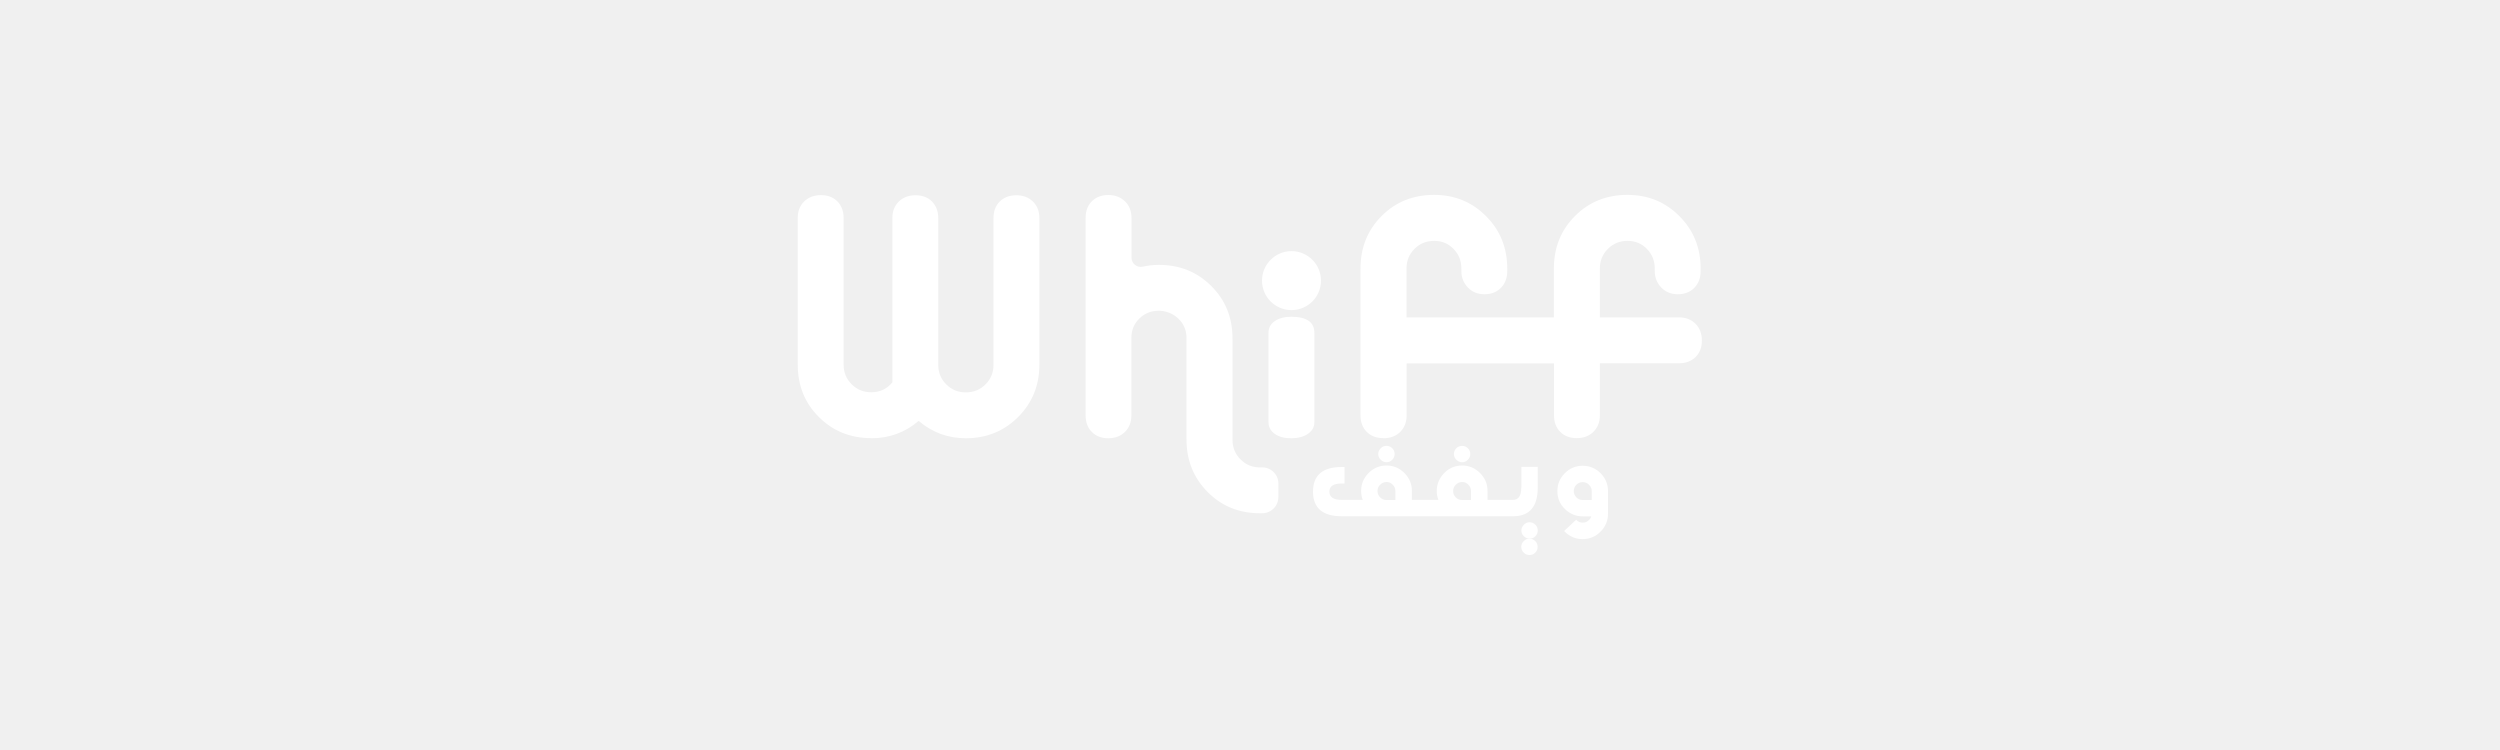
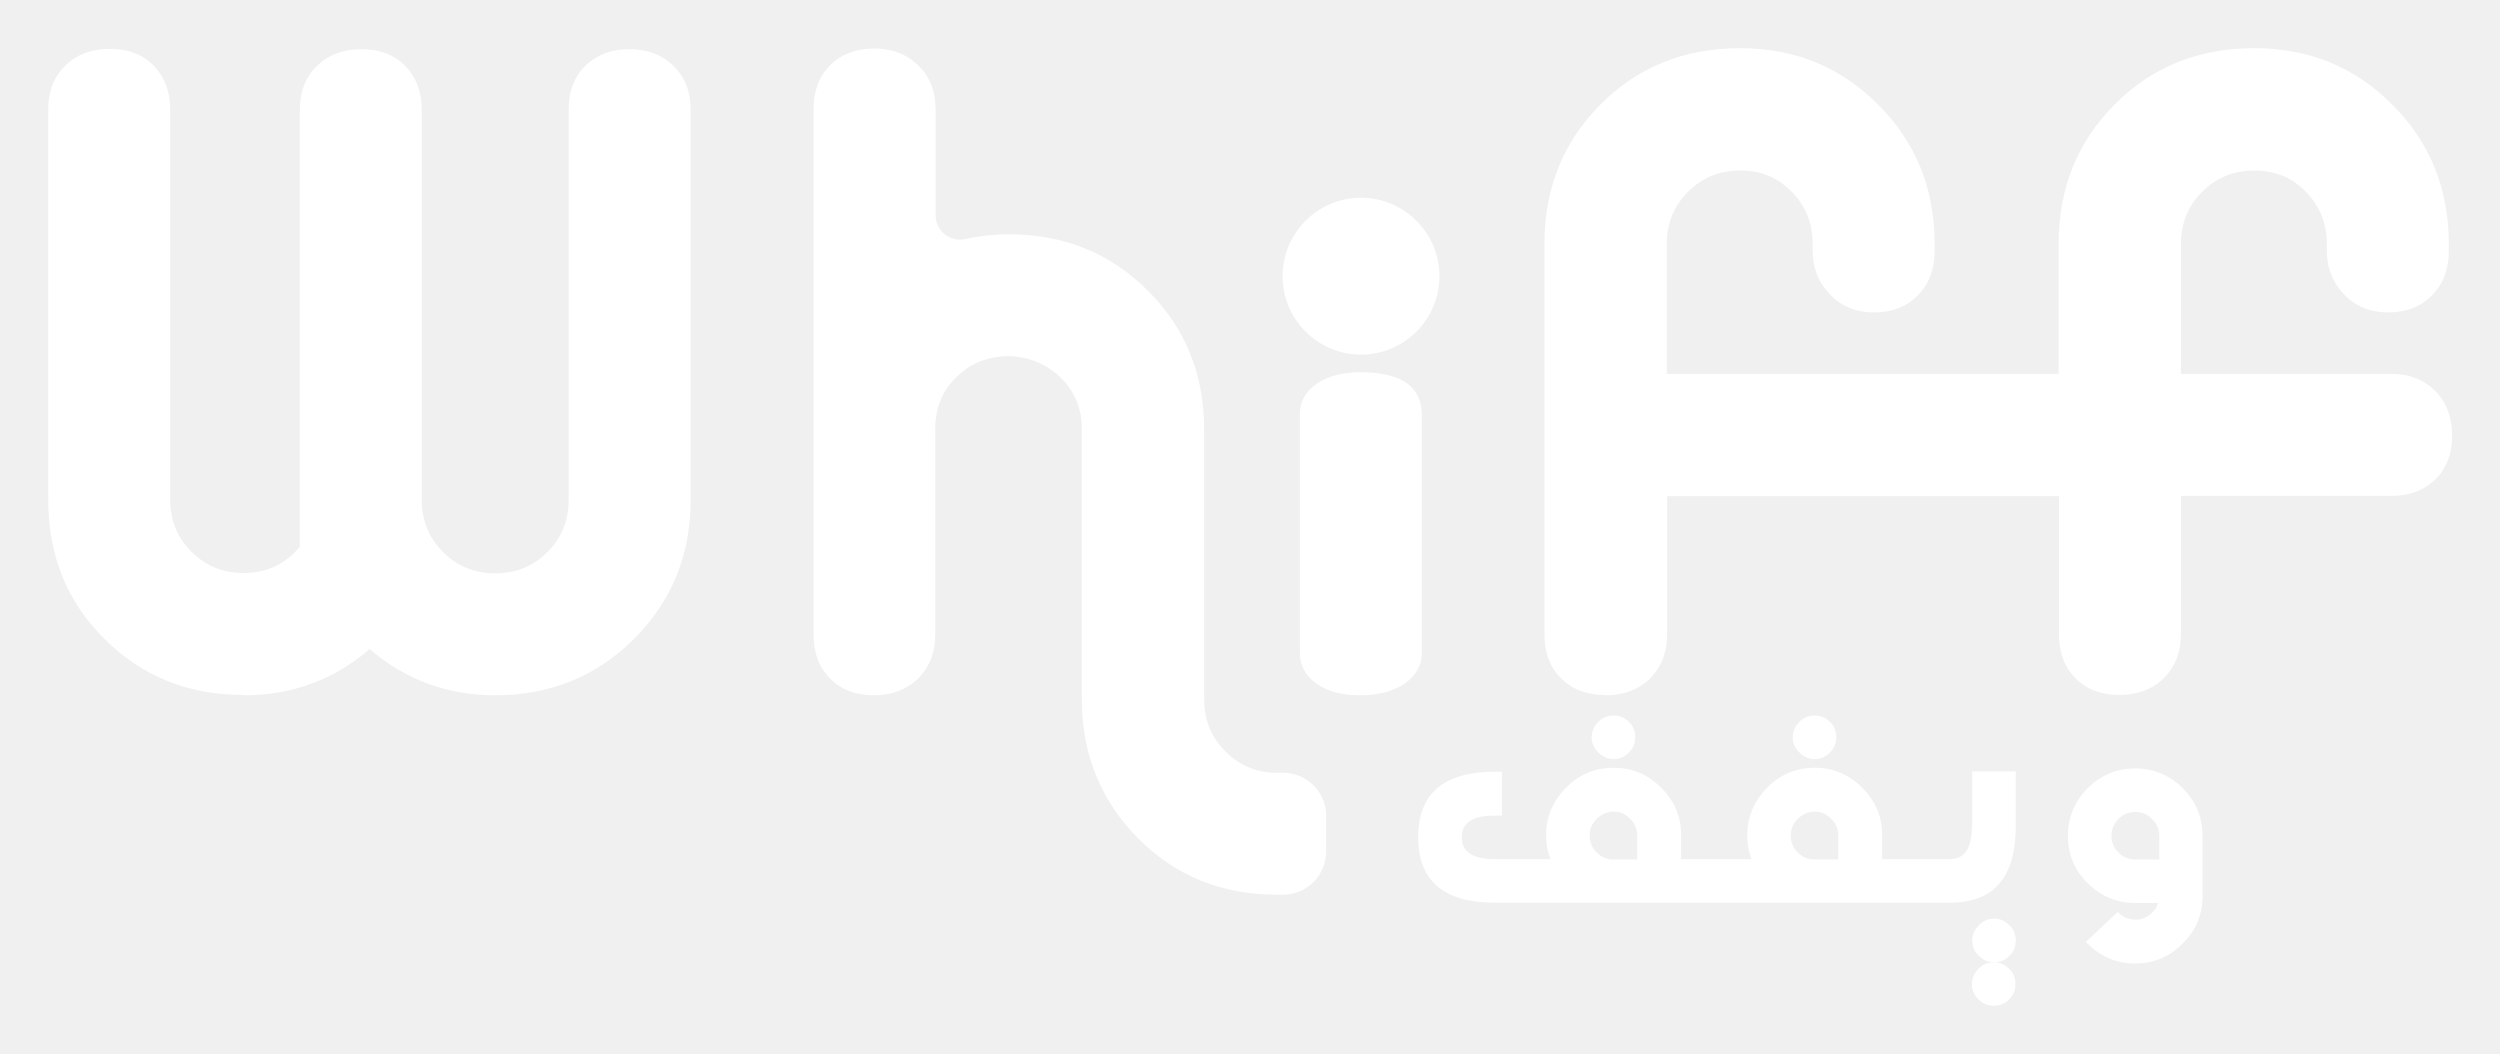
- <svg xmlns="http://www.w3.org/2000/svg" id="Layer_1" version="1.1" viewBox="0 0 200 60">
+ <svg xmlns="http://www.w3.org/2000/svg" id="Layer_1" version="1.1" viewBox="62.37 14.14 75.22 31.7">
  <defs>
    <style>
      .st0 {
        fill: #fff;
      }
    </style>
  </defs>
  <path class="st0" d="M69.71,35.06c1.43,0,2.7-.46,3.78-1.39,1.09.93,2.35,1.39,3.78,1.39,1.65,0,3.05-.57,4.18-1.7,1.13-1.13,1.7-2.53,1.7-4.18v-11.74c0-.54-.17-.98-.52-1.32-.35-.34-.79-.5-1.33-.5s-.98.17-1.32.5c-.34.34-.5.78-.5,1.32v11.74c0,.62-.21,1.14-.64,1.57-.43.43-.95.64-1.57.64s-1.14-.21-1.57-.64c-.43-.43-.64-.95-.64-1.57v-11.74c0-.54-.17-.98-.5-1.32-.34-.34-.78-.5-1.32-.5s-.99.17-1.33.5c-.35.34-.52.78-.52,1.32v13.15c-.44.53-1,.79-1.69.79-.62,0-1.14-.21-1.57-.64-.43-.43-.64-.95-.64-1.57v-11.74c0-.54-.17-.98-.5-1.32-.34-.34-.78-.5-1.32-.5s-.99.17-1.33.5c-.35.34-.52.78-.52,1.32v11.74c0,1.67.56,3.07,1.69,4.19,1.13,1.13,2.52,1.69,4.19,1.69" />
  <path class="st0" d="M103.3,25.34c-.54,0-.99.12-1.32.35-.34.24-.5.54-.5.93v7.16c0,.38.17.69.5.93.34.24.78.35,1.32.35s.99-.12,1.33-.35c.34-.24.52-.54.52-.93v-7.16c0-.85-.62-1.28-1.85-1.28" />
  <path class="st0" d="M110.68,35.06c.54,0,.99-.17,1.33-.5.34-.34.52-.78.52-1.32v-4.17h11.79v4.16c0,.55.17.99.5,1.32.34.34.78.5,1.32.5s.99-.17,1.33-.5c.34-.34.52-.78.52-1.32v-4.17h6.34c.54,0,.98-.17,1.32-.5.34-.34.5-.78.5-1.32s-.17-.99-.5-1.33c-.34-.34-.78-.52-1.32-.52h-6.34v-3.91c0-.62.21-1.14.64-1.57.43-.43.95-.64,1.57-.64s1.13.21,1.55.64c.42.43.63.95.63,1.58v.19c0,.53.18.97.53,1.33.35.36.79.53,1.32.53s.98-.17,1.32-.52c.34-.35.5-.79.5-1.34v-.19c0-1.66-.56-3.06-1.69-4.19-1.13-1.14-2.51-1.71-4.17-1.71s-3.07.56-4.19,1.69c-1.13,1.13-1.69,2.53-1.69,4.2v3.91h-11.79v-3.91c0-.62.21-1.14.64-1.57.43-.43.95-.64,1.57-.64s1.13.21,1.55.64c.42.43.63.95.63,1.58v.19c0,.53.18.97.53,1.33.35.36.79.53,1.32.53s.98-.17,1.32-.52c.34-.35.5-.79.5-1.34v-.19c0-1.66-.56-3.06-1.69-4.19-1.13-1.14-2.51-1.71-4.17-1.71s-3.07.56-4.19,1.69c-1.13,1.13-1.69,2.53-1.69,4.2v11.75c0,.55.17.99.5,1.32.34.34.78.5,1.32.5" />
  <path class="st0" d="M88.66,35.06c.54,0,.99-.17,1.33-.5.34-.34.52-.78.52-1.32v-6.2c0-.62.21-1.14.64-1.56.37-.36.8-.56,1.31-.61.74-.08,1.49.22,1.97.79.33.39.49.85.49,1.38v8.13c0,1.65.56,3.05,1.69,4.19,1.13,1.14,2.52,1.7,4.19,1.7h.17c.72,0,1.3-.58,1.3-1.3v-1.08c0-.74-.62-1.32-1.36-1.29-.67.03-1.22-.19-1.67-.64-.43-.43-.64-.95-.64-1.57v-8.13c0-1.65-.57-3.05-1.7-4.17-1.13-1.13-2.53-1.69-4.18-1.69-.45,0-.88.05-1.29.14-.47.11-.91-.24-.91-.72v-3.17c0-.55-.17-.99-.52-1.33-.35-.34-.79-.51-1.33-.51s-.99.17-1.32.5c-.34.34-.5.78-.5,1.32v15.82c0,.55.17.99.5,1.32.34.34.78.5,1.32.5" />
  <path class="st0" d="M103.32,24.81c1.3,0,2.36-1.06,2.36-2.36s-1.06-2.36-2.36-2.36-2.36,1.06-2.36,2.36,1.06,2.36,2.36,2.36" />
  <path class="st0" d="M110.46,35.86c-.13.13-.2.28-.2.46s.07.34.2.46c.13.13.28.2.46.2s.34-.07.46-.2c.13-.13.19-.28.19-.46s-.06-.34-.19-.46c-.13-.13-.28-.19-.46-.19s-.34.06-.46.19" />
  <path class="st0" d="M116.97,35.67c-.18,0-.34.06-.46.19-.13.13-.2.28-.2.46s.07.34.2.46c.13.13.28.2.46.2s.34-.07.46-.2c.13-.13.19-.28.19-.46s-.06-.34-.19-.46c-.13-.13-.28-.19-.46-.19" />
  <path class="st0" d="M121.7,43.75c0,.18.07.34.2.46.13.13.28.19.46.19s.34-.06.46-.19c.13-.13.19-.28.19-.46s-.06-.34-.19-.46c-.13-.13-.28-.2-.46-.2s-.34.07-.46.2c-.13.13-.2.28-.2.46" />
  <path class="st0" d="M123.02,42.44c0-.18-.06-.34-.19-.46-.13-.13-.28-.2-.46-.2s-.34.07-.46.2c-.13.13-.2.28-.2.46s.07.34.2.46c.13.13.28.19.46.19s.34-.06.46-.19c.13-.13.19-.28.19-.46" />
  <path class="st0" d="M121.7,39.01c0,.65-.22.98-.66.98h-1.06s-.11,0-.11,0h0s-.87,0-.87,0v-.74c0-.55-.21-1.02-.6-1.41-.4-.4-.88-.6-1.43-.6s-1.04.2-1.43.6-.6.88-.6,1.43c0,.25.04.49.13.72h-2.12v-.74c0-.55-.21-1.02-.6-1.41-.4-.4-.88-.6-1.43-.6s-1.04.2-1.43.6c-.4.4-.6.88-.6,1.43,0,.25.04.49.13.72h-1.68c-.66,0-.99-.22-.99-.66s.33-.65.99-.65h.22v-1.32h-.22c-1.53,0-2.3.66-2.3,1.97s.77,1.97,2.3,1.97h13.76c1.28-.02,1.92-.79,1.92-2.3v-1.65h-1.31v1.65ZM111.63,39.31v.69h-.72c-.19,0-.36-.07-.5-.21-.14-.14-.21-.31-.21-.51s.07-.36.21-.5c.14-.14.31-.22.51-.22s.36.07.5.22c.14.14.21.3.21.5v.03ZM117.68,39.31v.69h-.72c-.19,0-.36-.07-.5-.21-.14-.14-.21-.31-.21-.51s.07-.36.21-.5c.14-.14.31-.22.51-.22s.36.07.5.22c.14.14.21.3.21.5v.03Z" />
  <path class="st0" d="M126.62,37.26c-.56,0-1.04.2-1.43.59-.4.4-.6.88-.6,1.44s.2,1.04.6,1.43c.4.39.88.59,1.43.59h.68c-.03.11-.09.21-.18.29-.14.14-.3.21-.5.21s-.37-.07-.51-.21l-.02-.02-.96.9.02.03.03.02c.4.4.88.6,1.43.6s1.04-.2,1.43-.6c.4-.39.6-.87.6-1.43v-1.81c0-.56-.2-1.04-.6-1.44-.4-.39-.88-.59-1.43-.59M127.34,39.31v.69h-.72c-.2,0-.37-.07-.51-.21-.14-.14-.21-.31-.21-.5s.07-.37.21-.51c.14-.14.31-.21.51-.21s.36.07.5.21c.14.14.22.31.22.51v.02s0,0,0,0Z" />
</svg>
